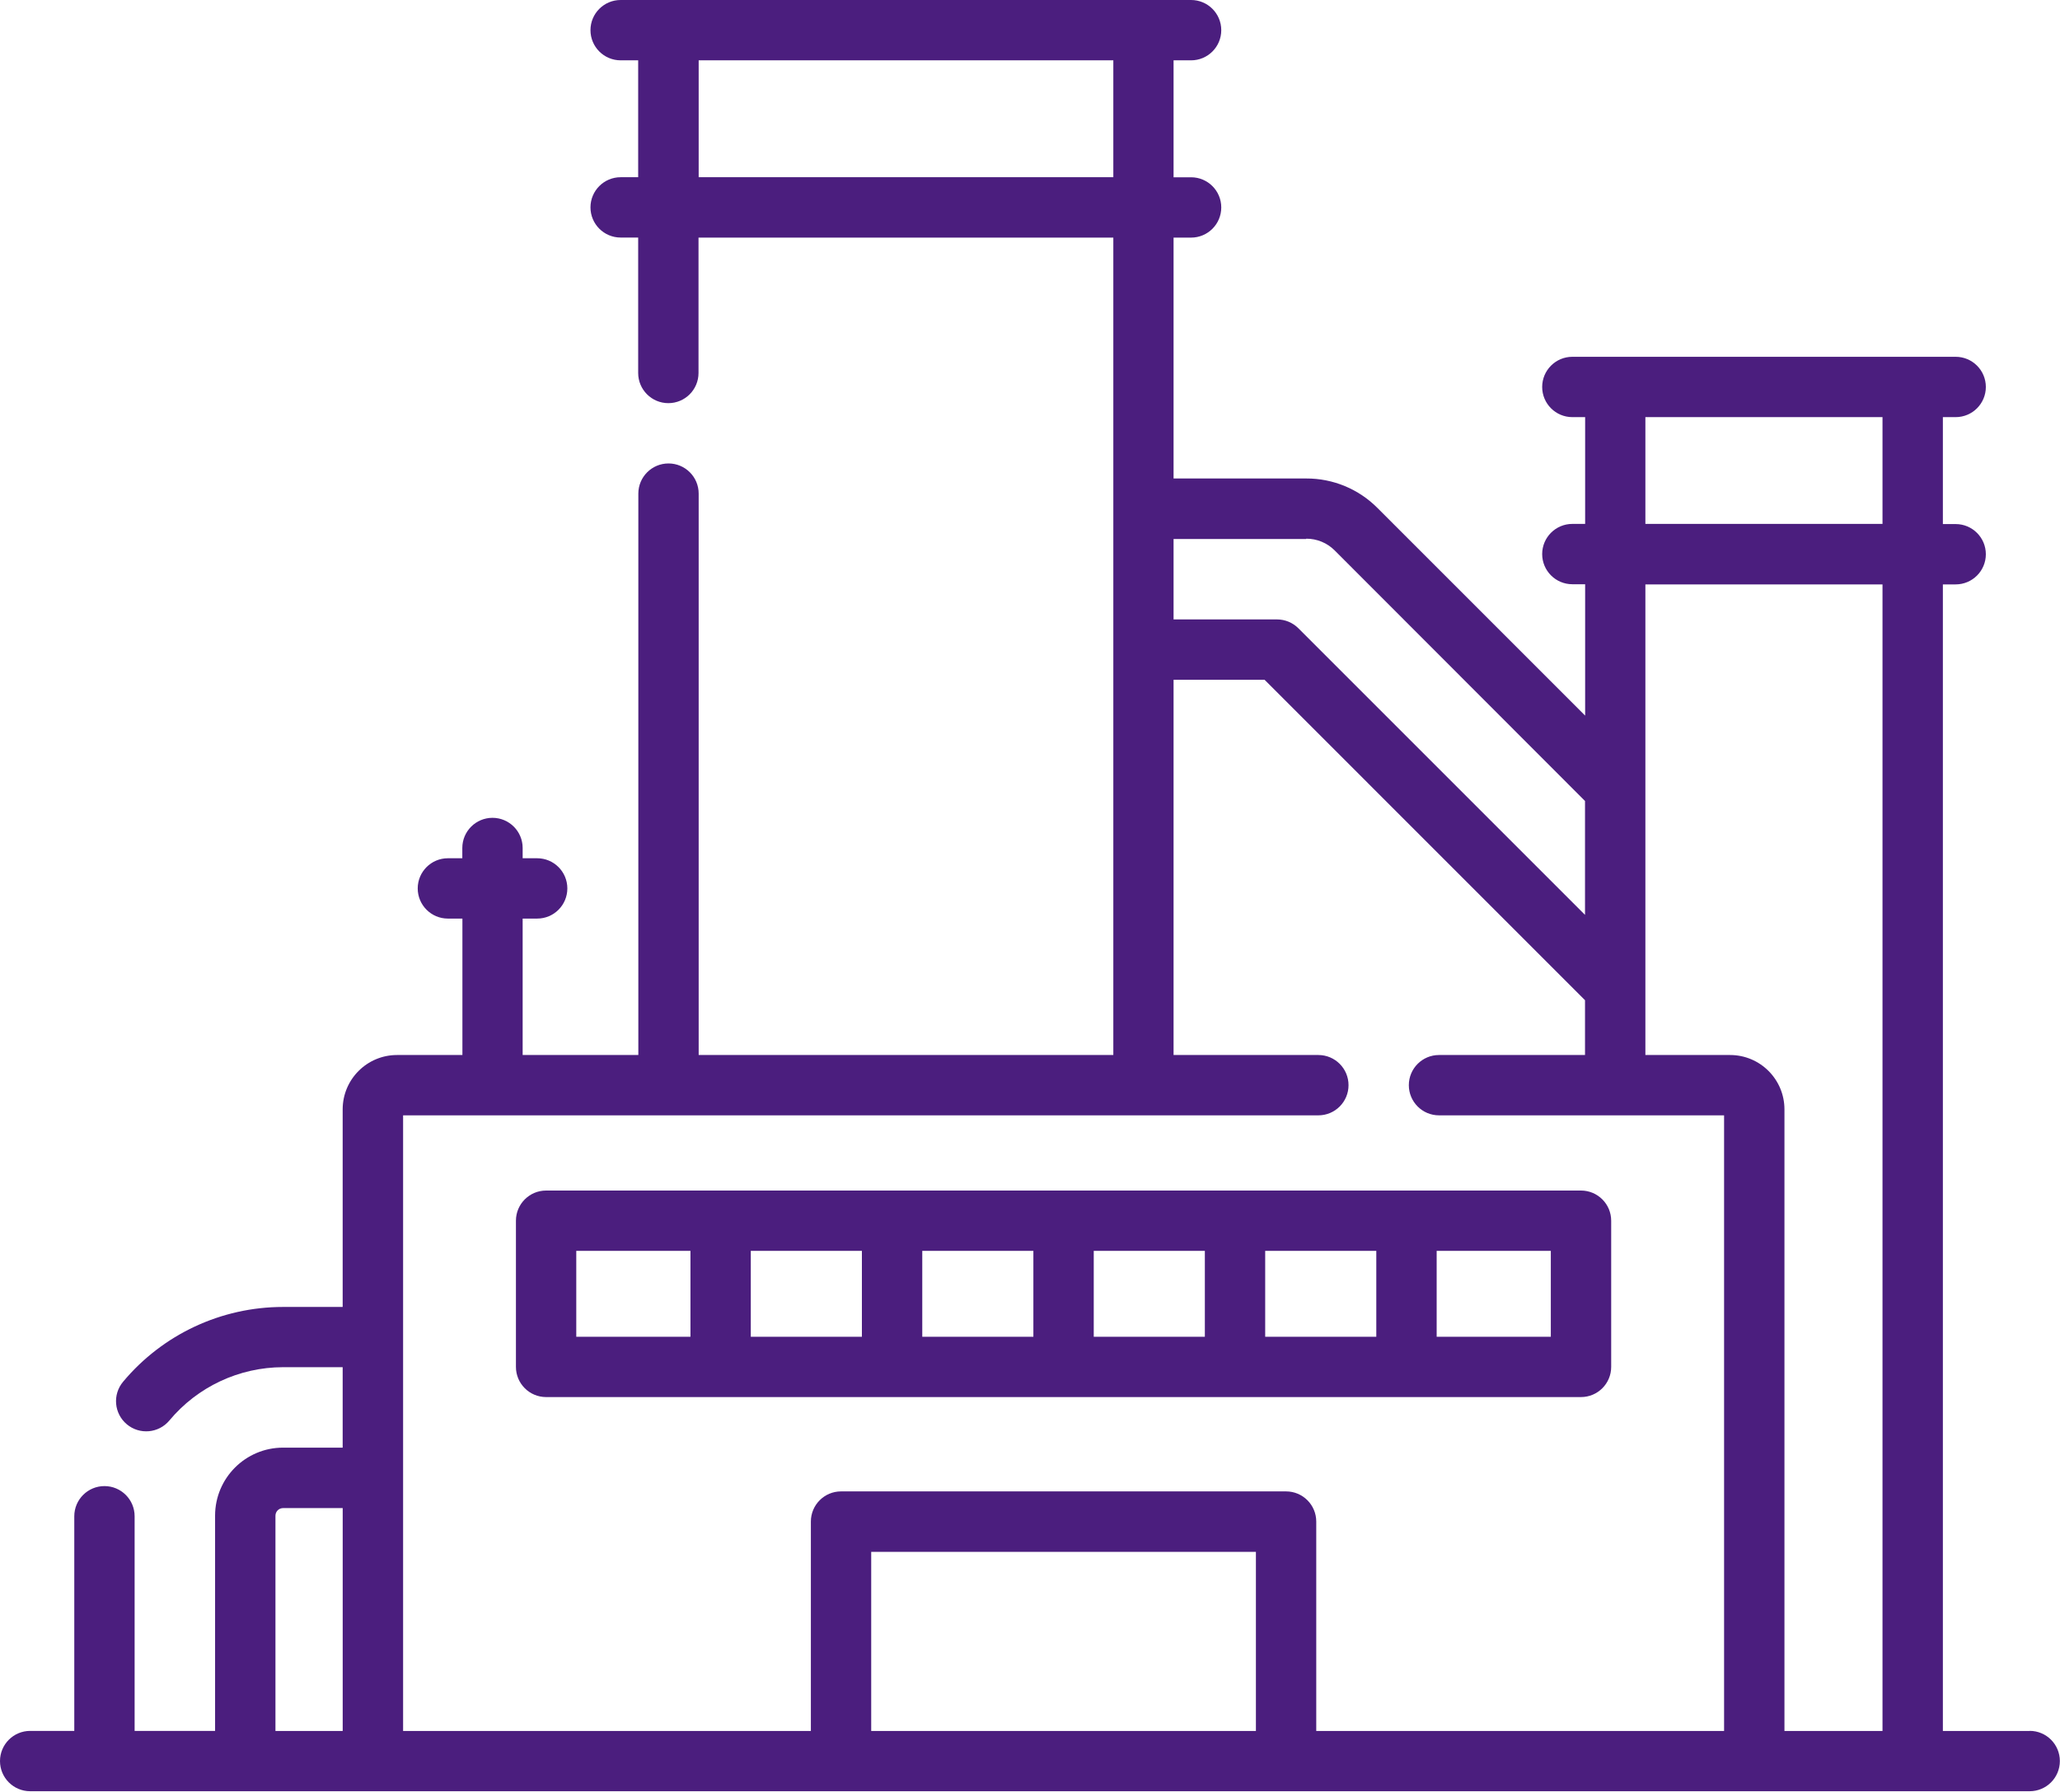
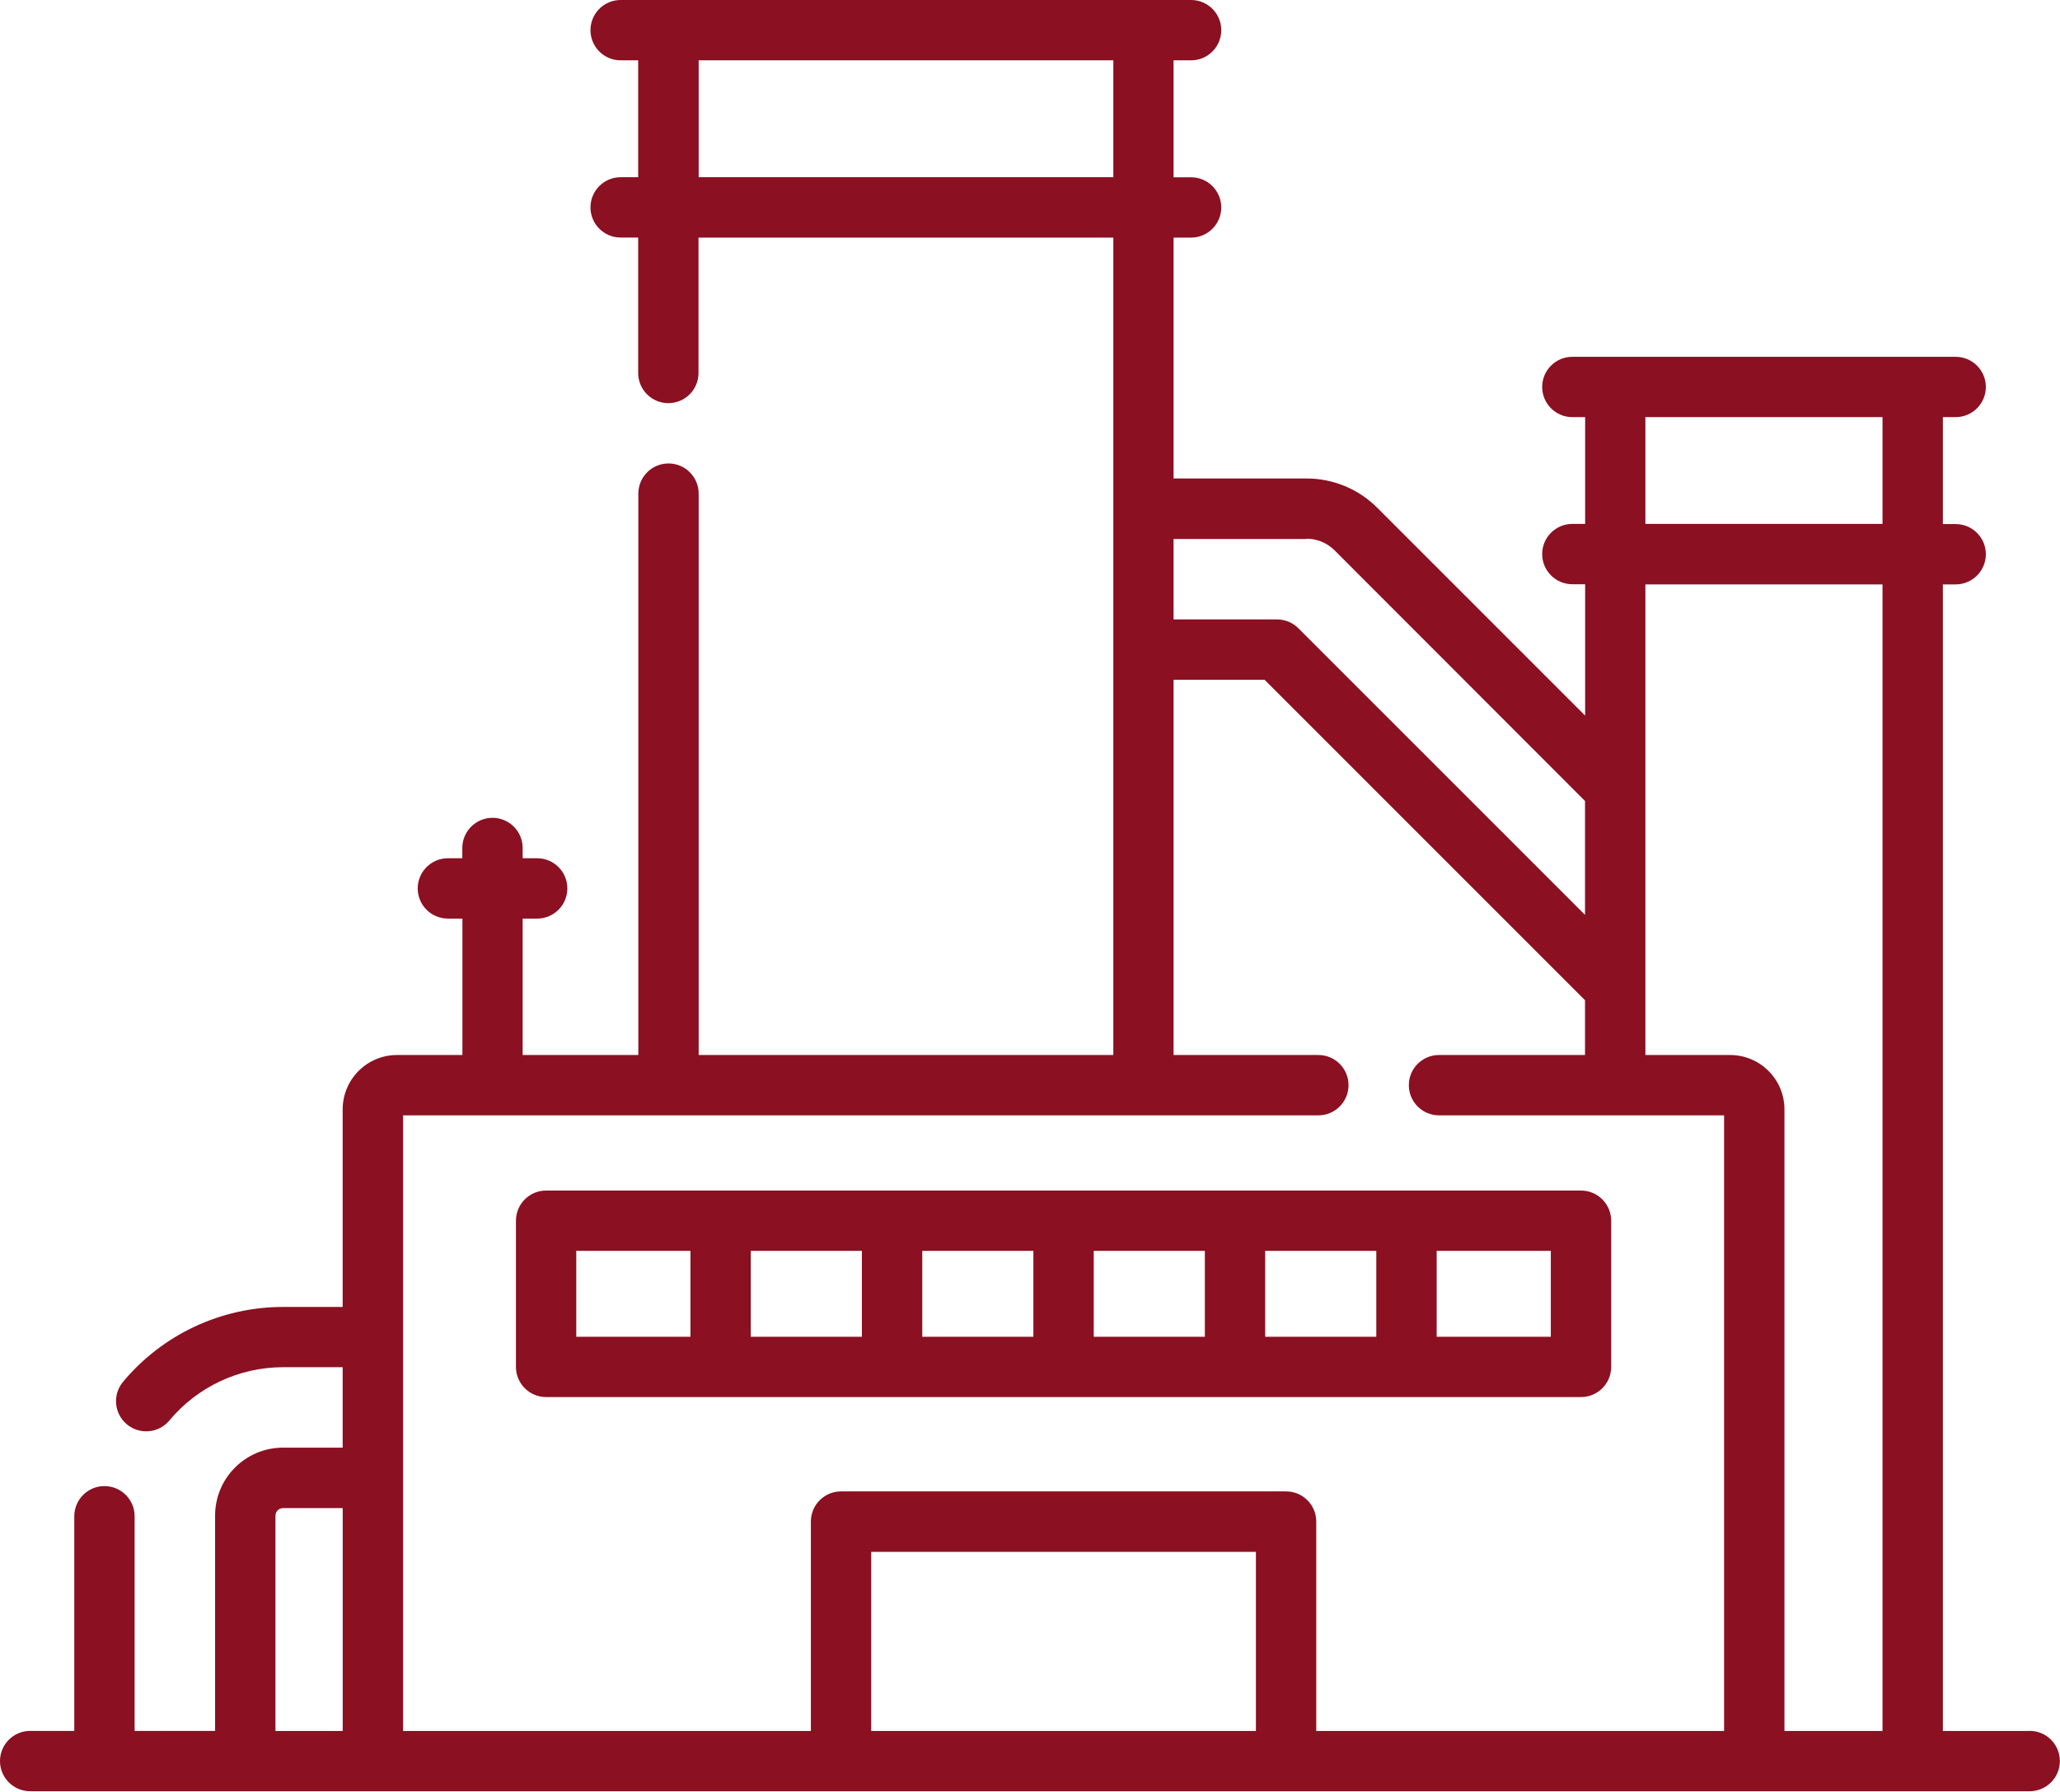
<svg xmlns="http://www.w3.org/2000/svg" width="64.391" height="56" viewBox="0 0 64.391 56">
  <g id="factory" transform="translate(0 -33.36)">
-     <path id="Path_3004" data-name="Path 3004" d="M161.523,335.756a.943.943,0,0,0,.943-.943v-4.57a.943.943,0,0,0-.943-.943H129.174a.943.943,0,0,0-.943.943v4.57a.943.943,0,0,0,.943.943Zm-11.758-1.886h-3.473v-2.684h3.473Zm1.886-2.684h3.473v2.684h-3.473Zm-7.246,2.684h-3.473v-2.684h3.473Zm-5.36,0h-3.473v-2.684h3.473Zm21.534,0h-3.568v-2.684h3.568Zm-30.462-2.684h3.569v2.684h-3.569Z" transform="translate(-112.104 -258.722)" fill="#4B1E7E" />
-     <path id="Path_3005" data-name="Path 3005" d="M63.448,87.473H60.73V51.629h.4a.943.943,0,1,0,0-1.886h-.4V46.4h.4a.943.943,0,0,0,0-1.886H49.148a.943.943,0,1,0,0,1.886h.4v3.338h-.4a.943.943,0,1,0,0,1.886h.4v4.107l-6.492-6.492a3.123,3.123,0,0,0-2.223-.921H36.683V40.788h.548a.943.943,0,1,0,0-1.886h-.548V35.246h.548a.943.943,0,1,0,0-1.886H19.4a.943.943,0,1,0,0,1.886h.548V38.9H19.4a.943.943,0,1,0,0,1.886h.548V45.02a.943.943,0,0,0,1.886,0V40.788H34.8V66.341H21.839V48.791a.943.943,0,0,0-1.886,0v17.55H16.337V62.076h.454a.943.943,0,0,0,0-1.886h-.454v-.321a.943.943,0,1,0-1.886,0v.321H14a.943.943,0,1,0,0,1.886h.454v4.265H12.411a1.7,1.7,0,0,0-1.7,1.7v6.176H8.847a6.514,6.514,0,0,0-5,2.339.943.943,0,0,0,1.446,1.212A4.632,4.632,0,0,1,8.847,76.1h1.864v2.515H8.847a2.126,2.126,0,0,0-2.124,2.124v6.731H4.208v-6.71a.943.943,0,0,0-1.886,0v6.71H.943a.943.943,0,1,0,0,1.886h62.5a.943.943,0,0,0,0-1.887ZM21.839,38.9V35.246H34.8V38.9H21.839Zm29.592,7.5h7.412v3.338H51.431Zm-10.6,3.8a1.248,1.248,0,0,1,.889.368L49.544,58.4V61.96L40.584,53a.944.944,0,0,0-.667-.276H36.683V50.209h4.146ZM8.61,80.743a.238.238,0,0,1,.238-.238h1.864v6.968H8.61ZM12.6,68.227H41.209a.943.943,0,0,0,0-1.886H36.683V54.61h2.844L49.544,64.628v1.713H44.98a.943.943,0,1,0,0,1.886h8.911V87.473H41.143V80.926a.943.943,0,0,0-.943-.943H26.289a.943.943,0,0,0-.943.943v6.547H12.6V68.227ZM27.232,87.473v-5.6H39.257v5.6Zm28.546,0V68.041a1.7,1.7,0,0,0-1.7-1.7H51.431V51.629h7.412V87.473Z" fill="#4B1E7E" />
+     <path id="Path_3004" data-name="Path 3004" d="M161.523,335.756a.943.943,0,0,0,.943-.943v-4.57a.943.943,0,0,0-.943-.943H129.174a.943.943,0,0,0-.943.943v4.57a.943.943,0,0,0,.943.943Zm-11.758-1.886h-3.473v-2.684h3.473Zm1.886-2.684h3.473v2.684h-3.473Zm-7.246,2.684h-3.473v-2.684h3.473Zm-5.36,0h-3.473v-2.684h3.473Zm21.534,0h-3.568v-2.684h3.568Zm-30.462-2.684h3.569v2.684h-3.569Z" transform="translate(-112.104 -258.722)" fill="#8B1022" />
+     <path id="Path_3005" data-name="Path 3005" d="M63.448,87.473H60.73V51.629h.4a.943.943,0,1,0,0-1.886h-.4V46.4h.4a.943.943,0,0,0,0-1.886H49.148a.943.943,0,1,0,0,1.886h.4v3.338h-.4a.943.943,0,1,0,0,1.886h.4v4.107l-6.492-6.492a3.123,3.123,0,0,0-2.223-.921H36.683V40.788h.548a.943.943,0,1,0,0-1.886h-.548V35.246h.548a.943.943,0,1,0,0-1.886H19.4a.943.943,0,1,0,0,1.886h.548V38.9H19.4a.943.943,0,1,0,0,1.886h.548V45.02a.943.943,0,0,0,1.886,0V40.788H34.8V66.341H21.839V48.791a.943.943,0,0,0-1.886,0v17.55H16.337V62.076h.454a.943.943,0,0,0,0-1.886h-.454v-.321a.943.943,0,1,0-1.886,0v.321H14a.943.943,0,1,0,0,1.886h.454v4.265H12.411a1.7,1.7,0,0,0-1.7,1.7v6.176H8.847a6.514,6.514,0,0,0-5,2.339.943.943,0,0,0,1.446,1.212A4.632,4.632,0,0,1,8.847,76.1h1.864v2.515H8.847a2.126,2.126,0,0,0-2.124,2.124v6.731H4.208v-6.71a.943.943,0,0,0-1.886,0v6.71H.943a.943.943,0,1,0,0,1.886h62.5a.943.943,0,0,0,0-1.887ZM21.839,38.9V35.246H34.8V38.9H21.839Zm29.592,7.5h7.412v3.338H51.431Zm-10.6,3.8a1.248,1.248,0,0,1,.889.368L49.544,58.4V61.96L40.584,53a.944.944,0,0,0-.667-.276H36.683V50.209h4.146ZM8.61,80.743a.238.238,0,0,1,.238-.238h1.864v6.968H8.61ZM12.6,68.227H41.209a.943.943,0,0,0,0-1.886H36.683V54.61h2.844L49.544,64.628v1.713H44.98a.943.943,0,1,0,0,1.886h8.911V87.473H41.143V80.926a.943.943,0,0,0-.943-.943H26.289a.943.943,0,0,0-.943.943v6.547H12.6V68.227ZM27.232,87.473v-5.6H39.257v5.6Zm28.546,0V68.041a1.7,1.7,0,0,0-1.7-1.7H51.431V51.629h7.412V87.473Z" fill="#8B1022" />
  </g>
</svg>
